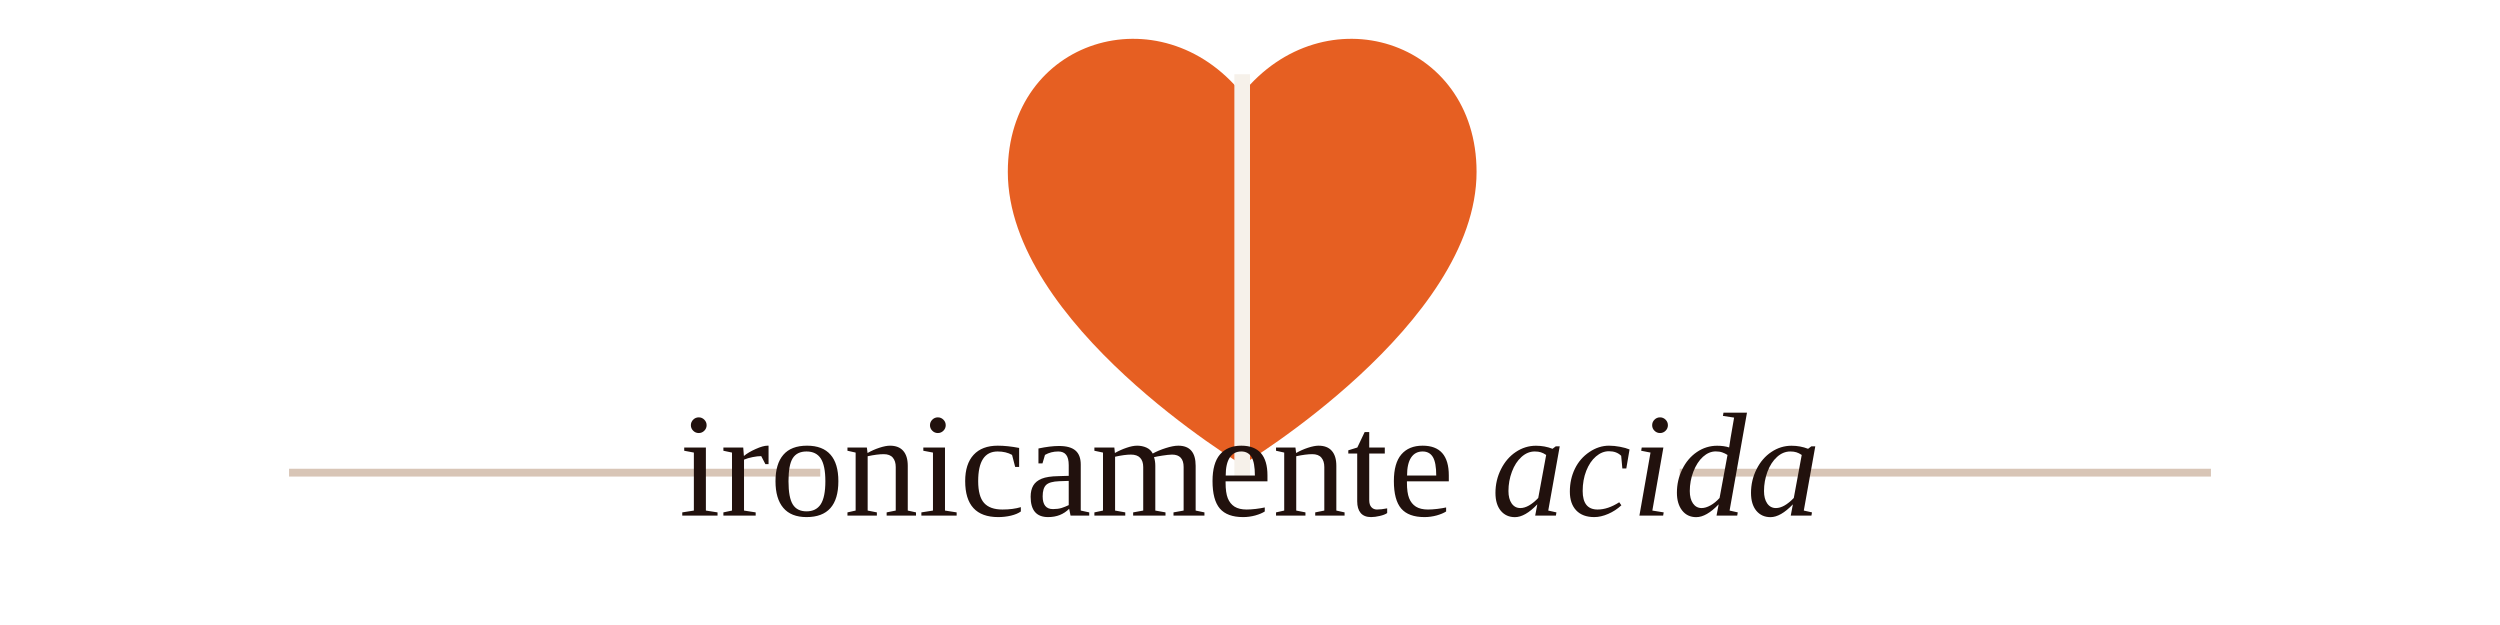
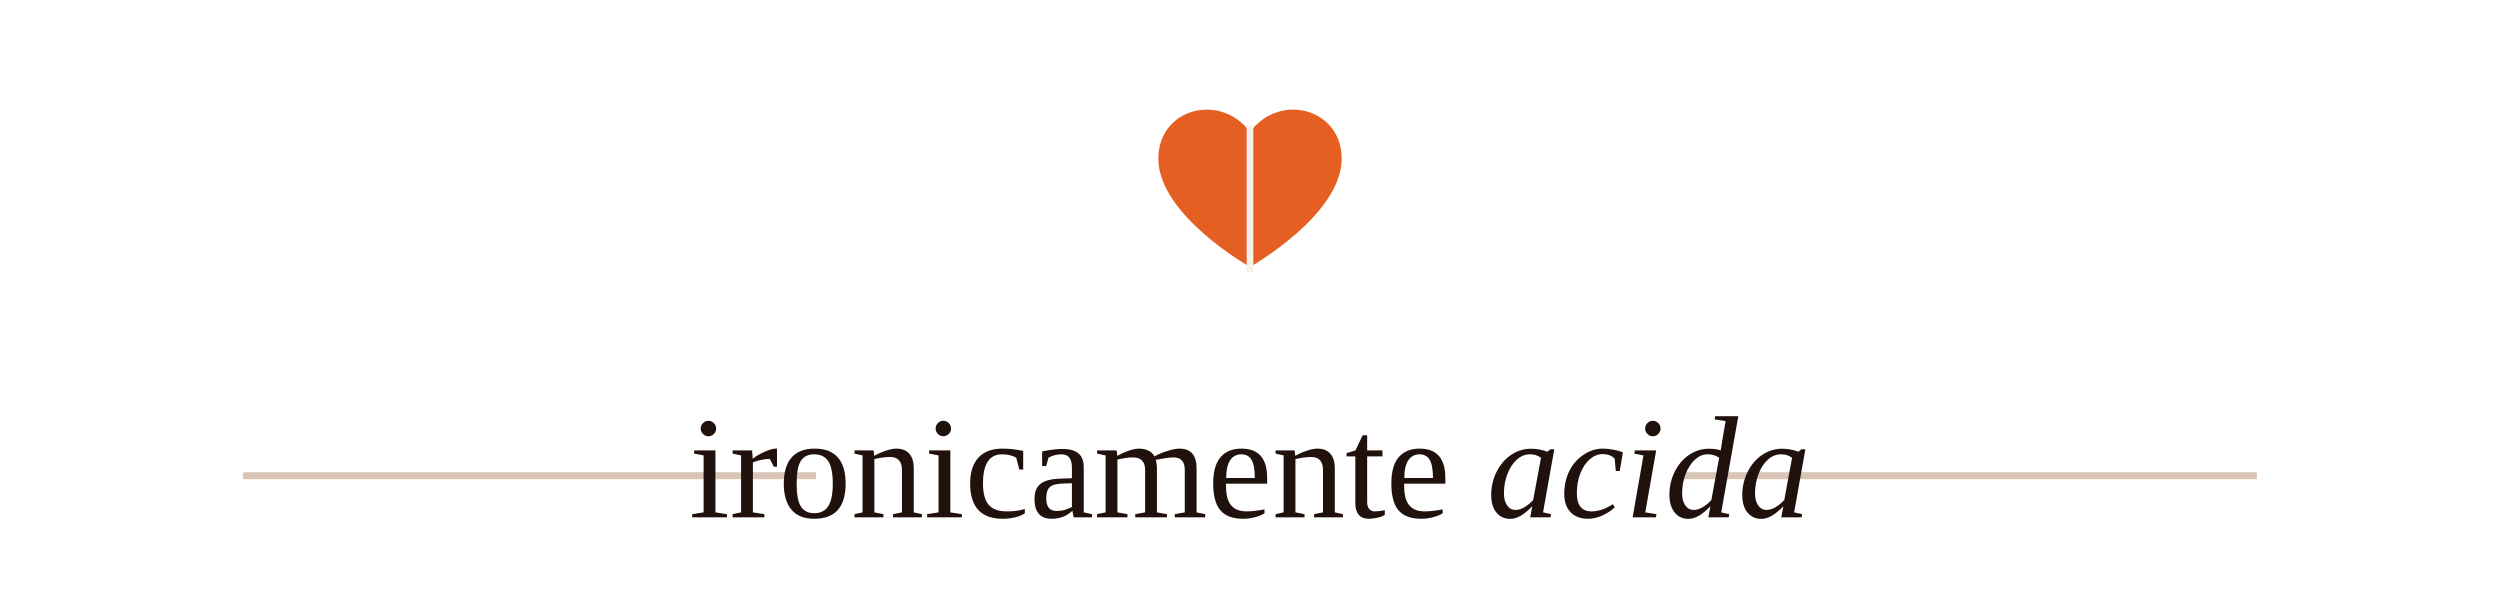
- <svg xmlns="http://www.w3.org/2000/svg" viewBox="0 0 640 160">
-   <rect width="640" height="160" fill="none" />
-   <g transform="translate(278 6)">
-     <path d="M40 18C19-8-20 4-20 38c0 39 60 75 60 75s60-36 60-75C100 4 61-8 40 18z" fill="#E65F22" />
-     <rect x="38" y="13" width="4" height="104" fill="#F6F1EA" />
+ <svg xmlns="http://www.w3.org/2000/svg" viewBox="0 0 720 170">
+   <rect width="720" height="170" fill="none" />
+   <g transform="translate(360 38) scale(.48)">
+     <path d="M0 0C-18-24-55-14-55 16c0 34 55 65 55 65s55-31 55-65C55-14 18-24 0 0z" fill="#E65F22" />
+     <rect x="-2" y="-4" width="4" height="88" fill="#F6F1EA" />
  </g>
-   <line x1="74" y1="121" x2="210" y2="121" stroke="#D8C5B6" stroke-width="2" />
-   <line x1="430" y1="121" x2="566" y2="121" stroke="#D8C5B6" stroke-width="2" />
-   <text x="320" y="132" text-anchor="middle" font-family="Georgia, 'Times New Roman', serif" font-size="38" fill="#21110D">ironicamente <tspan font-style="italic">acida</tspan>
+   <line x1="70" y1="137" x2="235" y2="137" stroke="#D8C5B6" stroke-width="2" />
+   <line x1="485" y1="137" x2="650" y2="137" stroke="#D8C5B6" stroke-width="2" />
+   <text x="360" y="149" text-anchor="middle" font-family="Georgia, 'Times New Roman', serif" font-size="42" fill="#21110D">ironicamente <tspan font-style="italic">acida</tspan>
  </text>
</svg>
